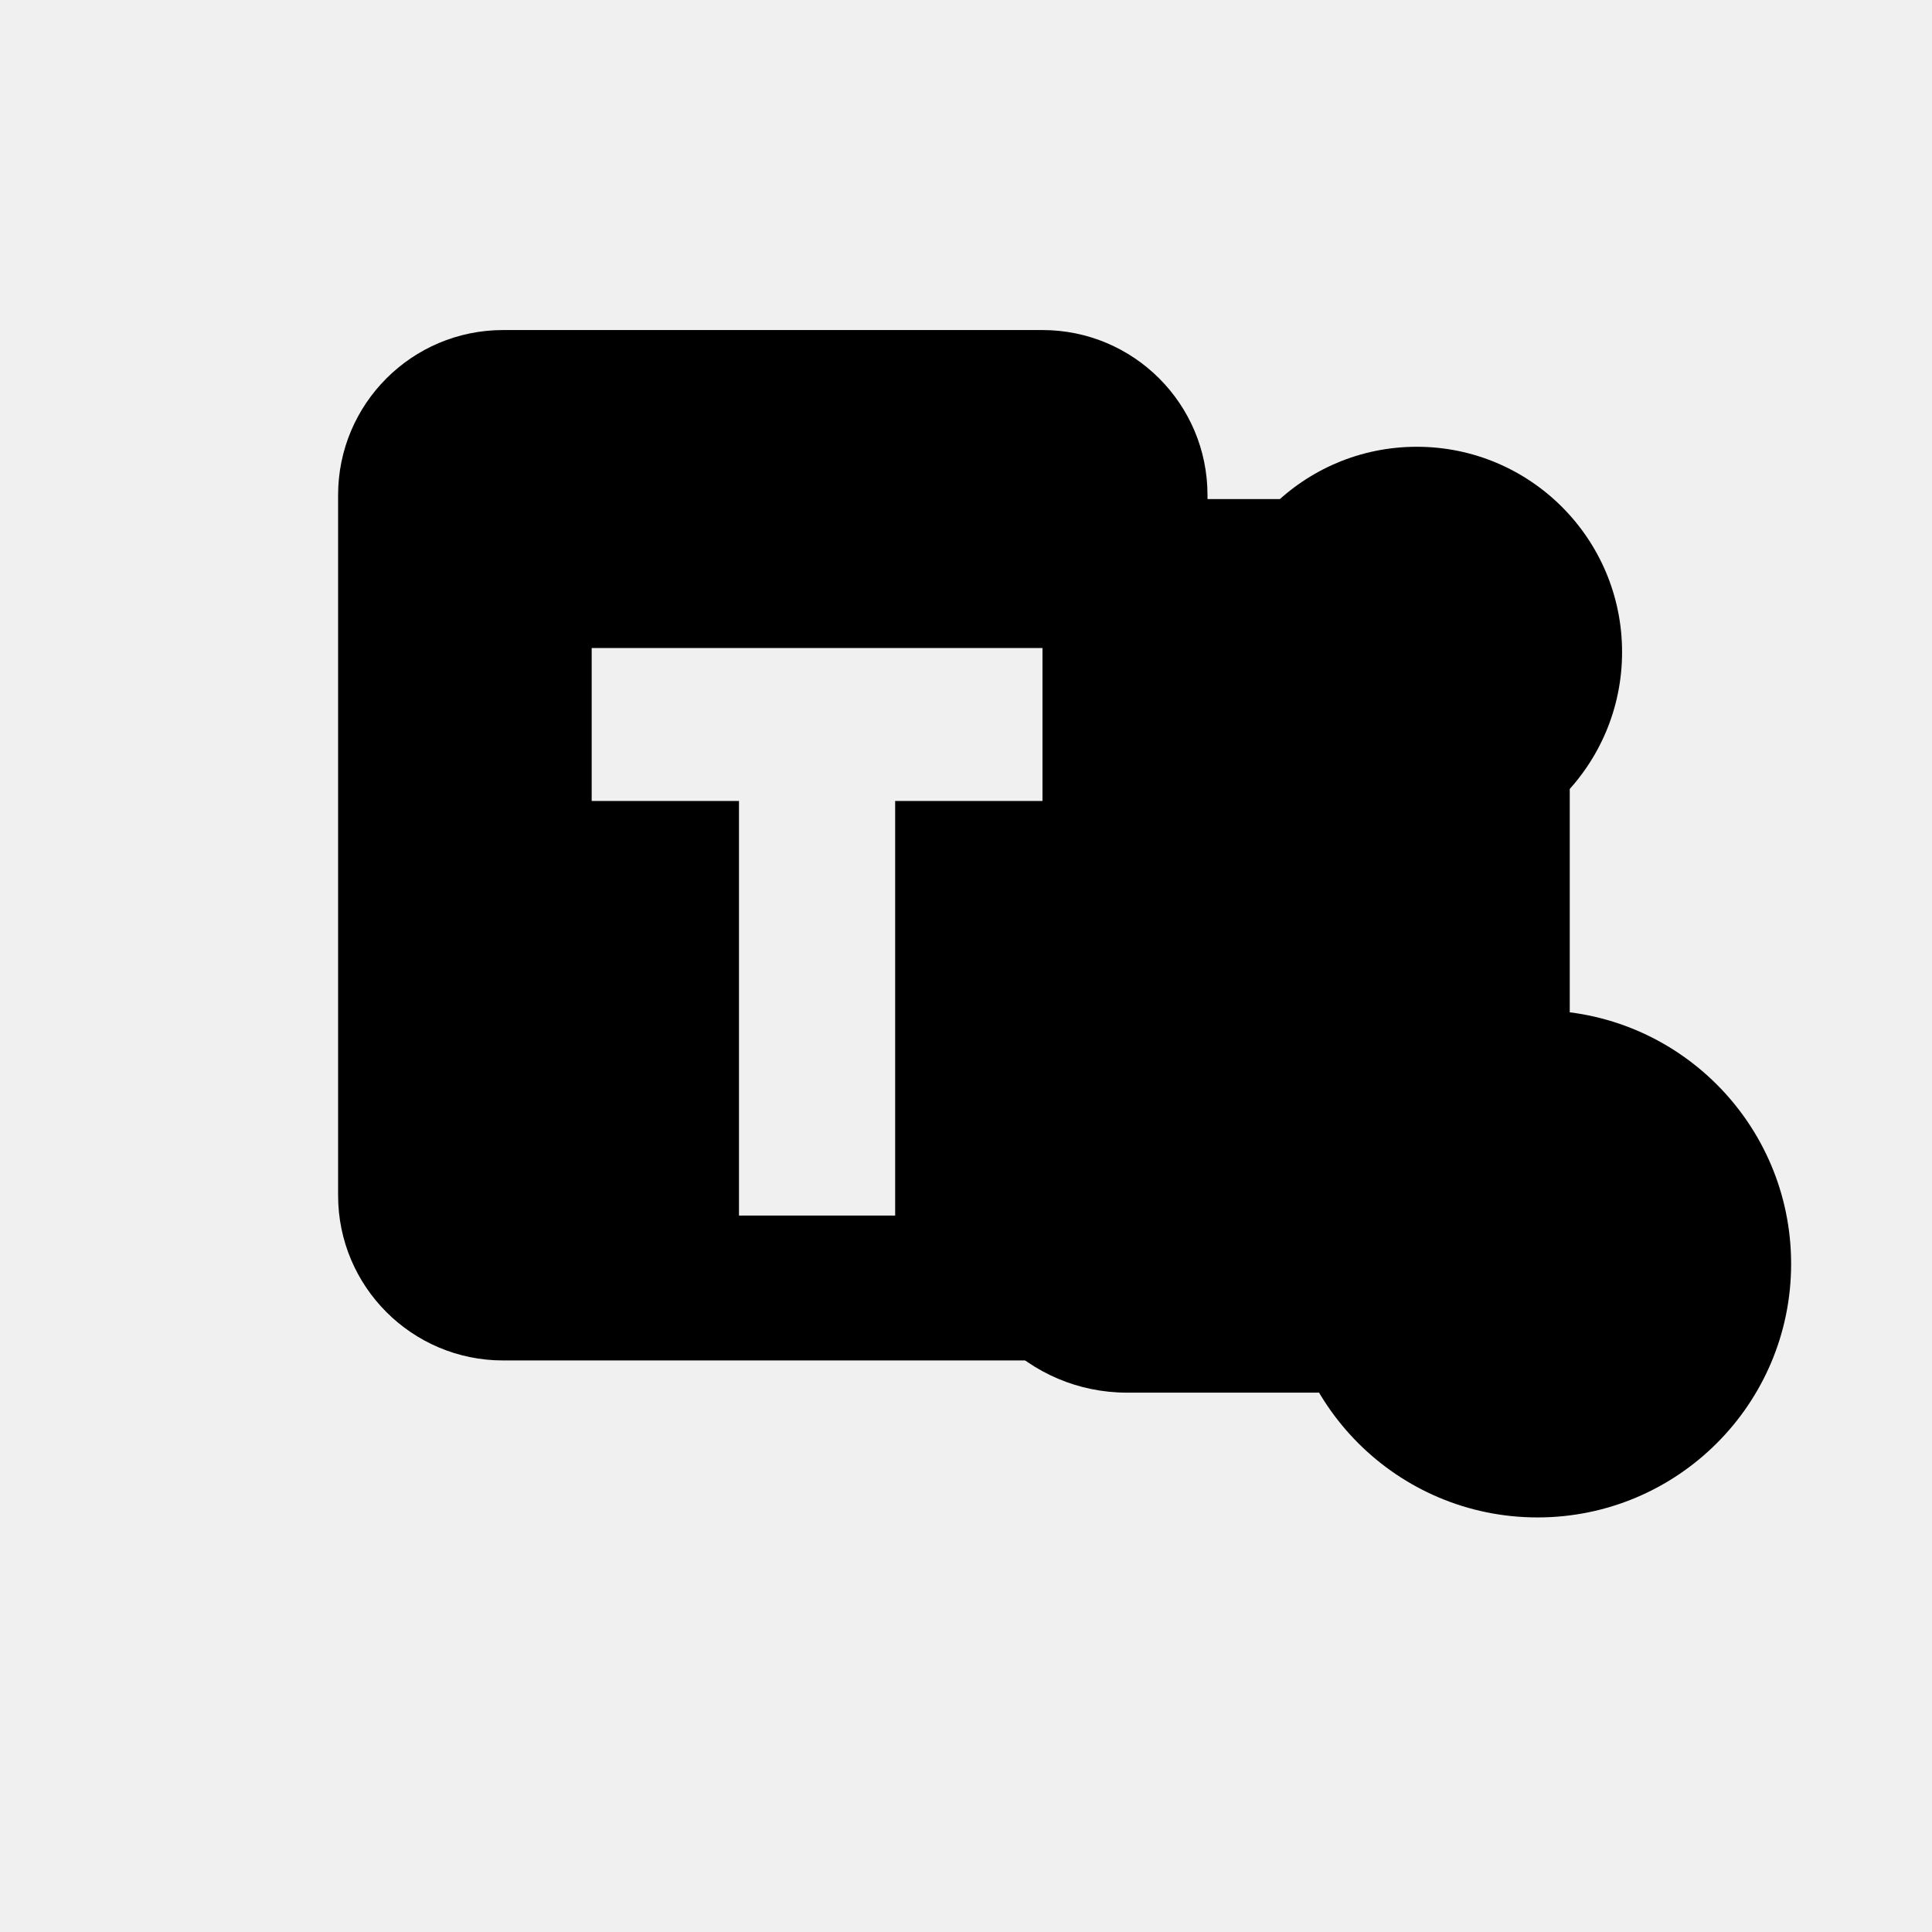
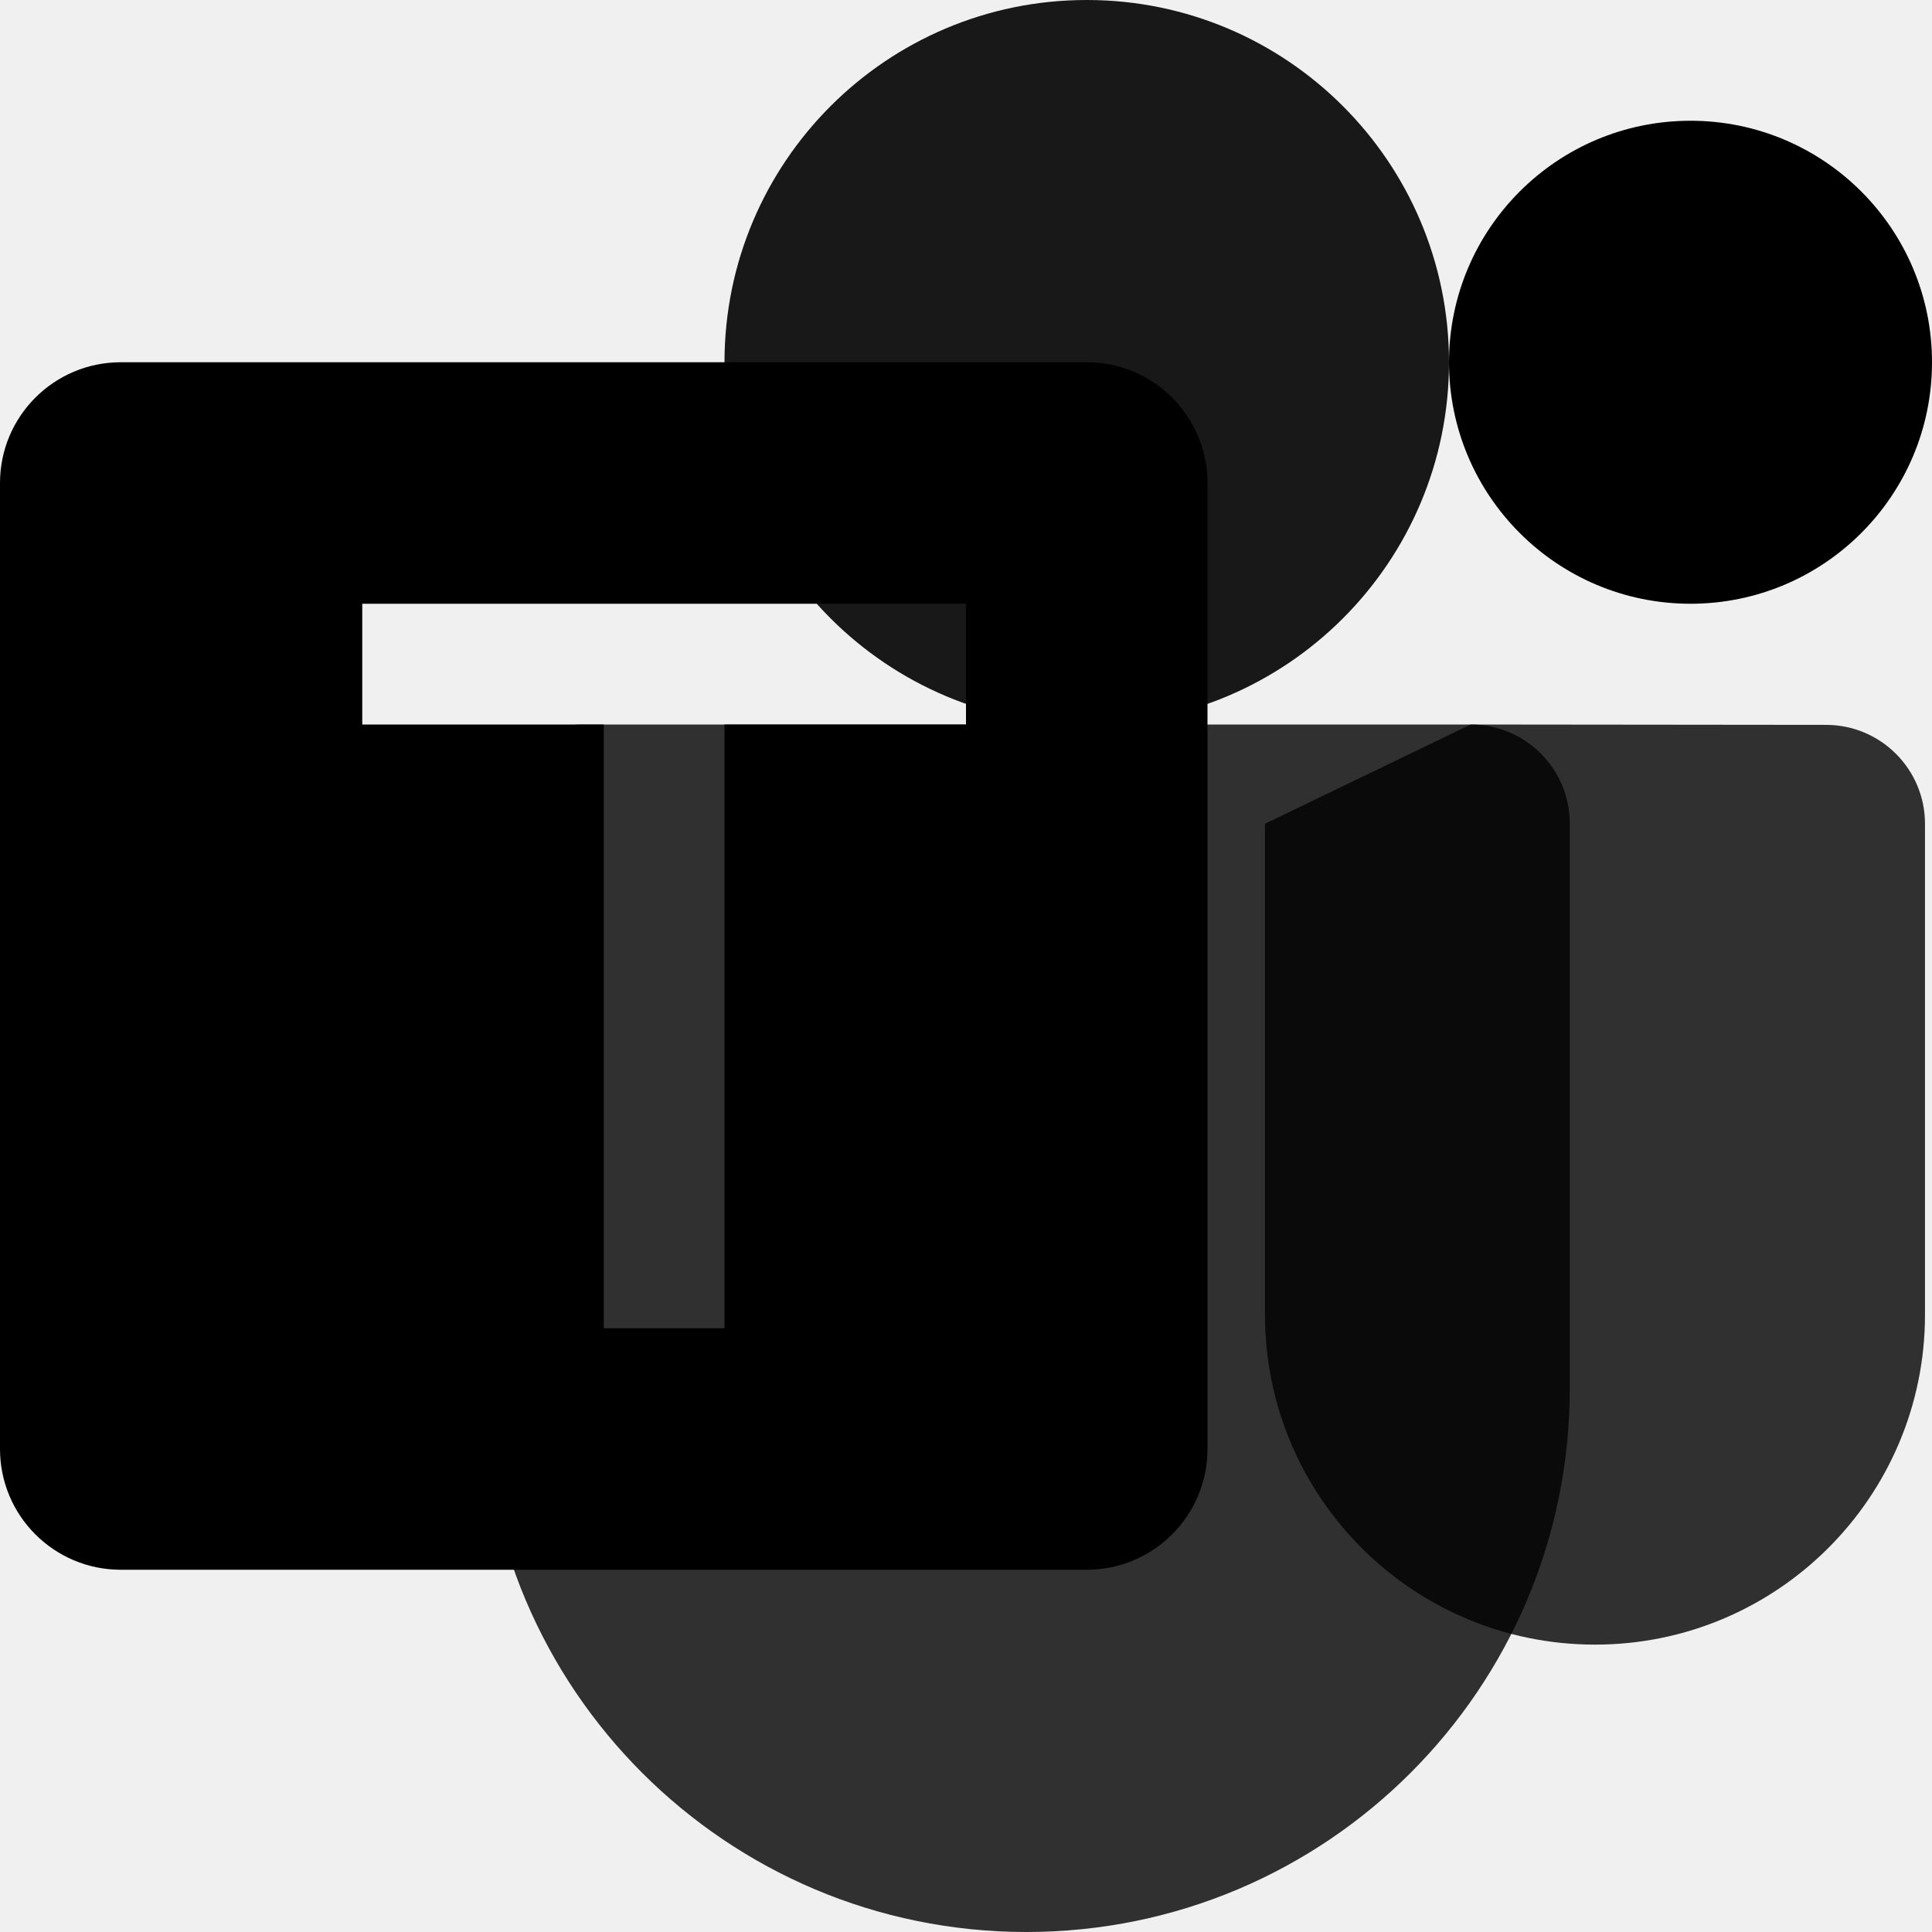
- <svg xmlns="http://www.w3.org/2000/svg" viewBox="0 0 24 24" fill="none">
-   <mask id="teams-mask" maskUnits="userSpaceOnUse" x="0" y="0" width="24" height="24">
-     <rect width="24" height="24" fill="black" />
-     <circle cx="17.6" cy="8.1" r="2.55" fill="white" />
-     <circle cx="19.1" cy="15.7" r="3.15" fill="white" />
-     <rect x="11.8" y="6.2" width="7.7" height="11.1" rx="2.2" fill="white" />
-     <rect x="4.2" y="4.1" width="10.8" height="12.8" rx="2.05" fill="white" />
-     <path d="M7.35 8.05H12.95V9.95H11.12V15.1H9.18V9.95H7.35V8.05Z" fill="black" />
-   </mask>
-   <rect width="24" height="24" fill="currentColor" mask="url(#teams-mask)" />
+ <svg xmlns="http://www.w3.org/2000/svg" viewBox="0 0 16 16" fill="currentColor">
+   <circle cx="14" cy="3" r="2" />
+   <circle cx="9" cy="3" r="3" opacity="0.9" />
+   <path d="M4.82 6H12.18A0.82 0.82 0 0 1 13 6.82V11.5A4.5 4.5 0 0 1 8.5 16A4.5 4.5 0 0 1 4 11.5V6.82A0.82 0.82 0 0 1 4.82 6Z" opacity="0.8" />
+   <path d="M15.122 6.003L12.18 6L10.476 6.822V10.887A2.733 2.733 0 1 0 15.942 10.887V6.822A0.82 0.82 0 0 0 15.122 6.003Z" opacity="0.8" />
+   <path fill-rule="evenodd" d="M1 3H9A1 1 0 0 1 10 4V12A1 1 0 0 1 9 13H1A1 1 0 0 1 0 12V4A1 1 0 0 1 1 3ZM8 5H3V6H5V11H6V6H8V5Z" />
</svg>
